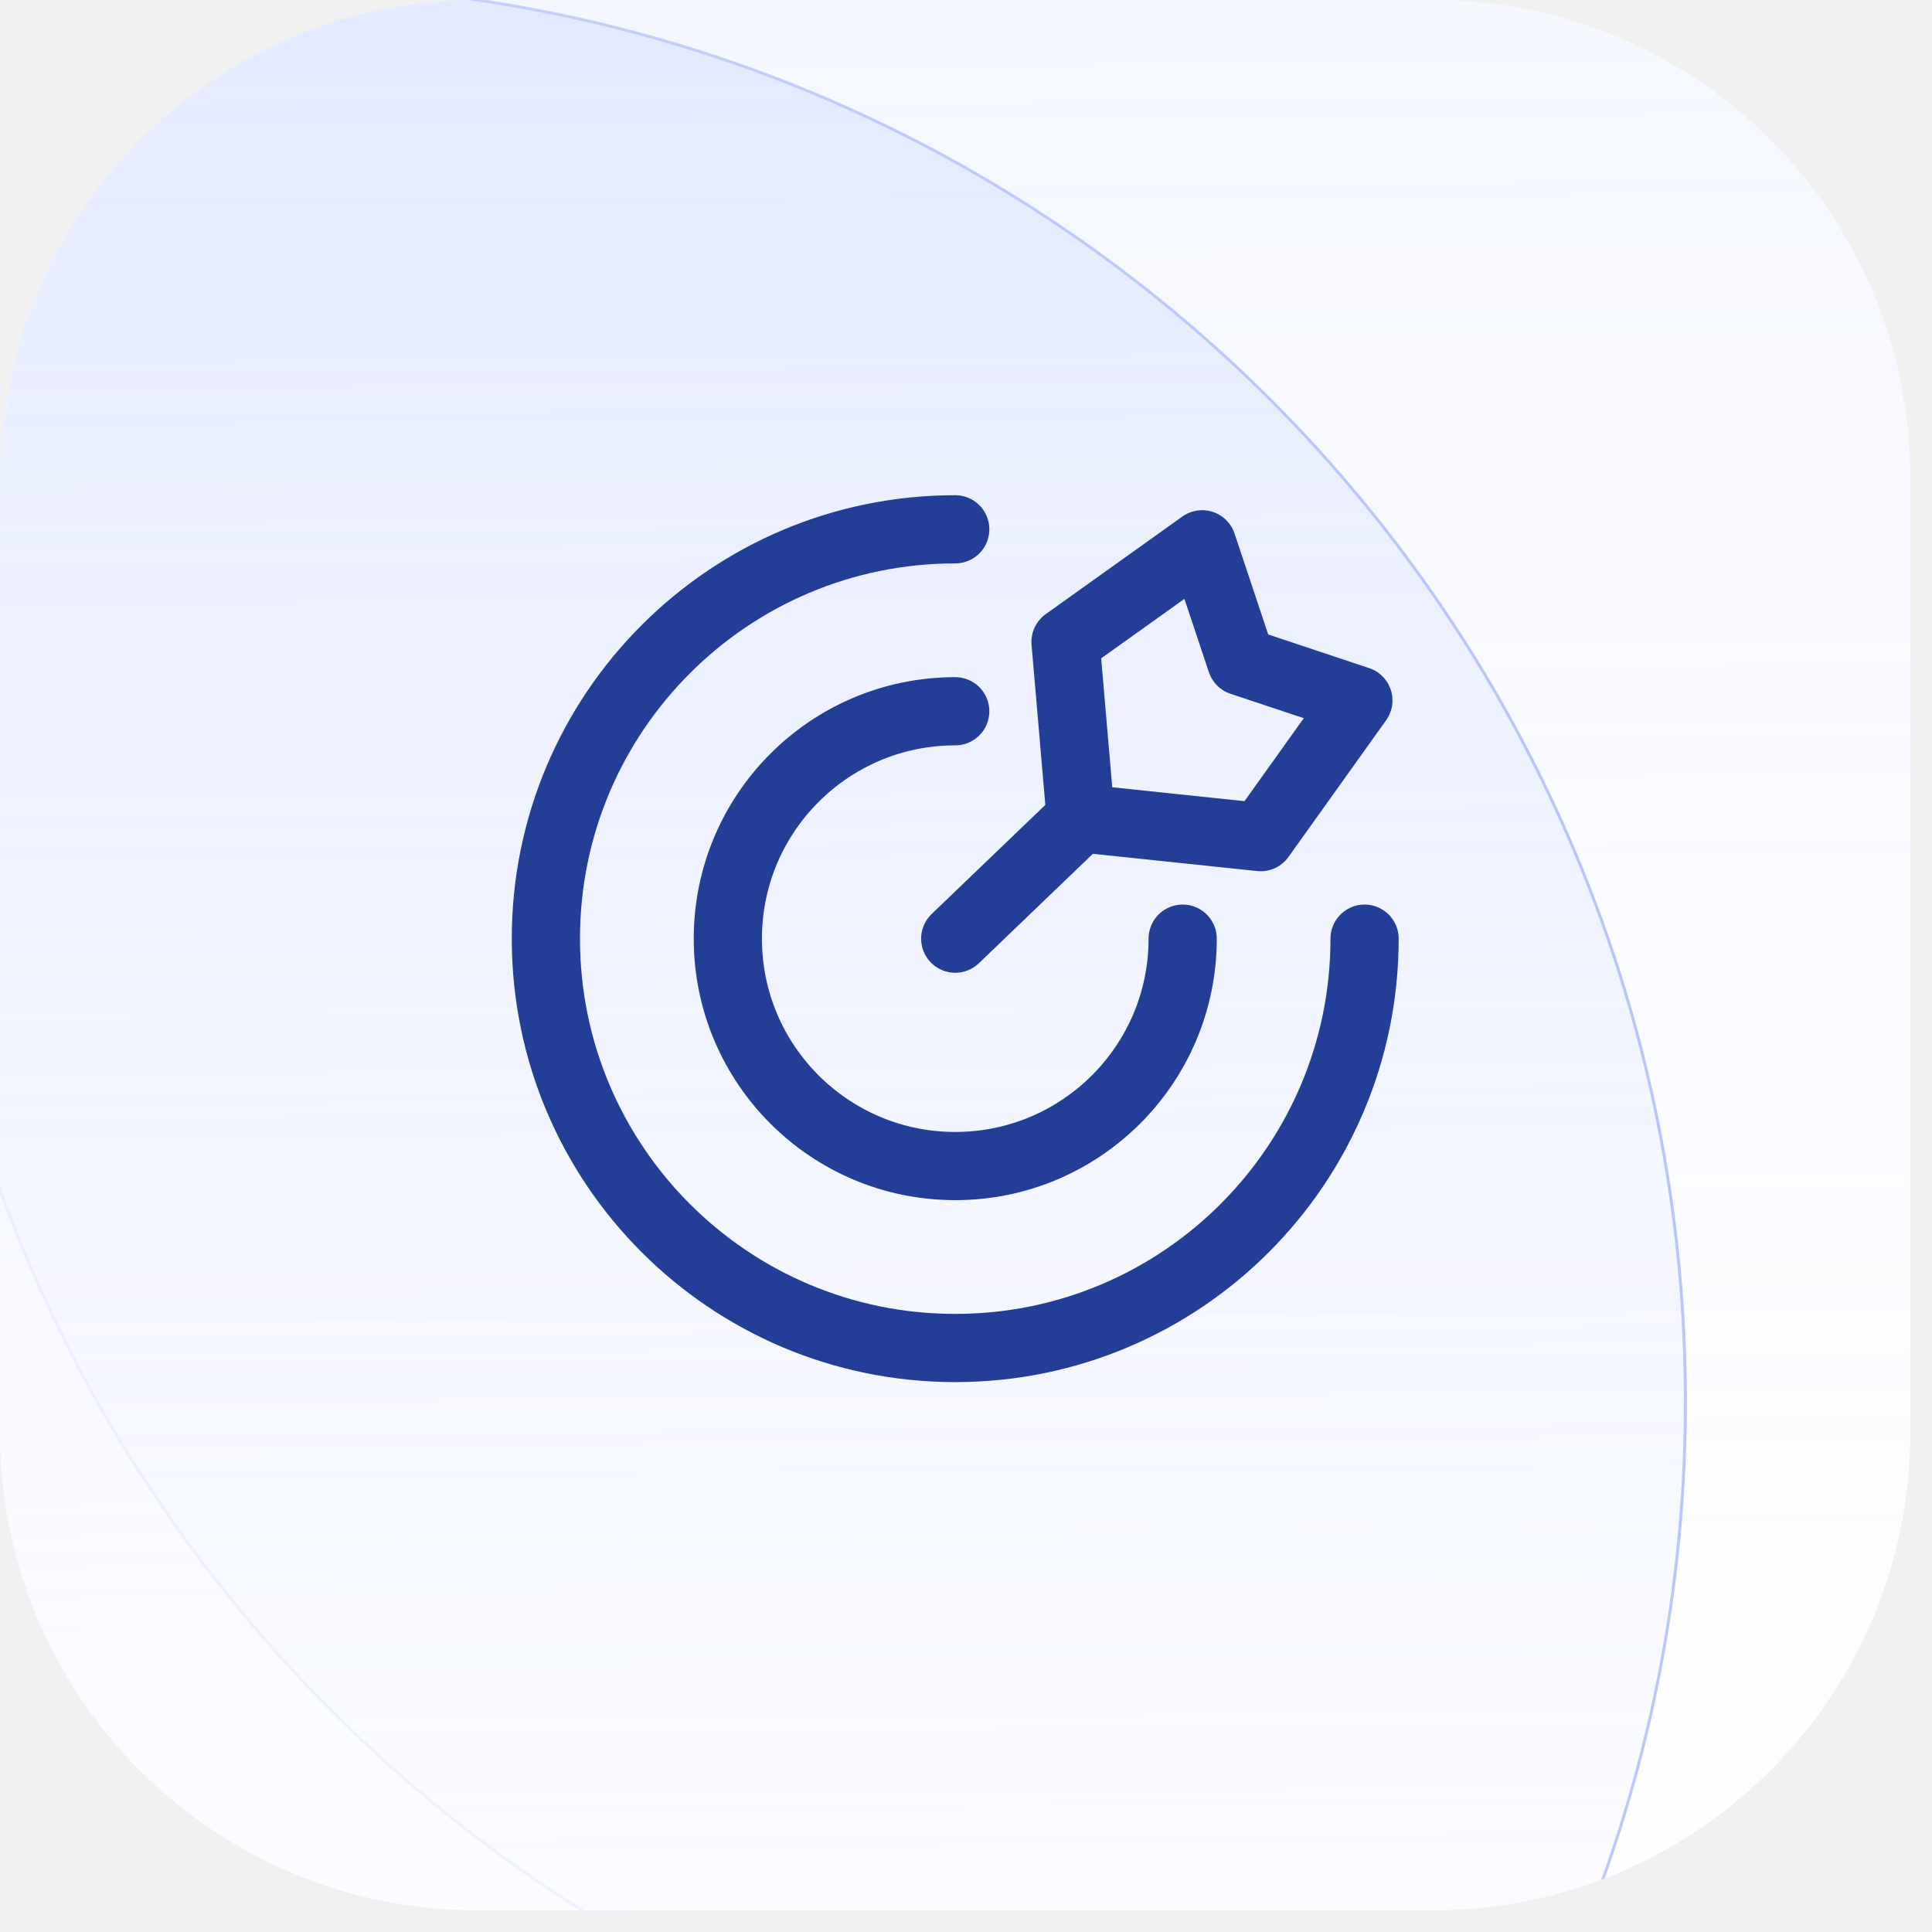
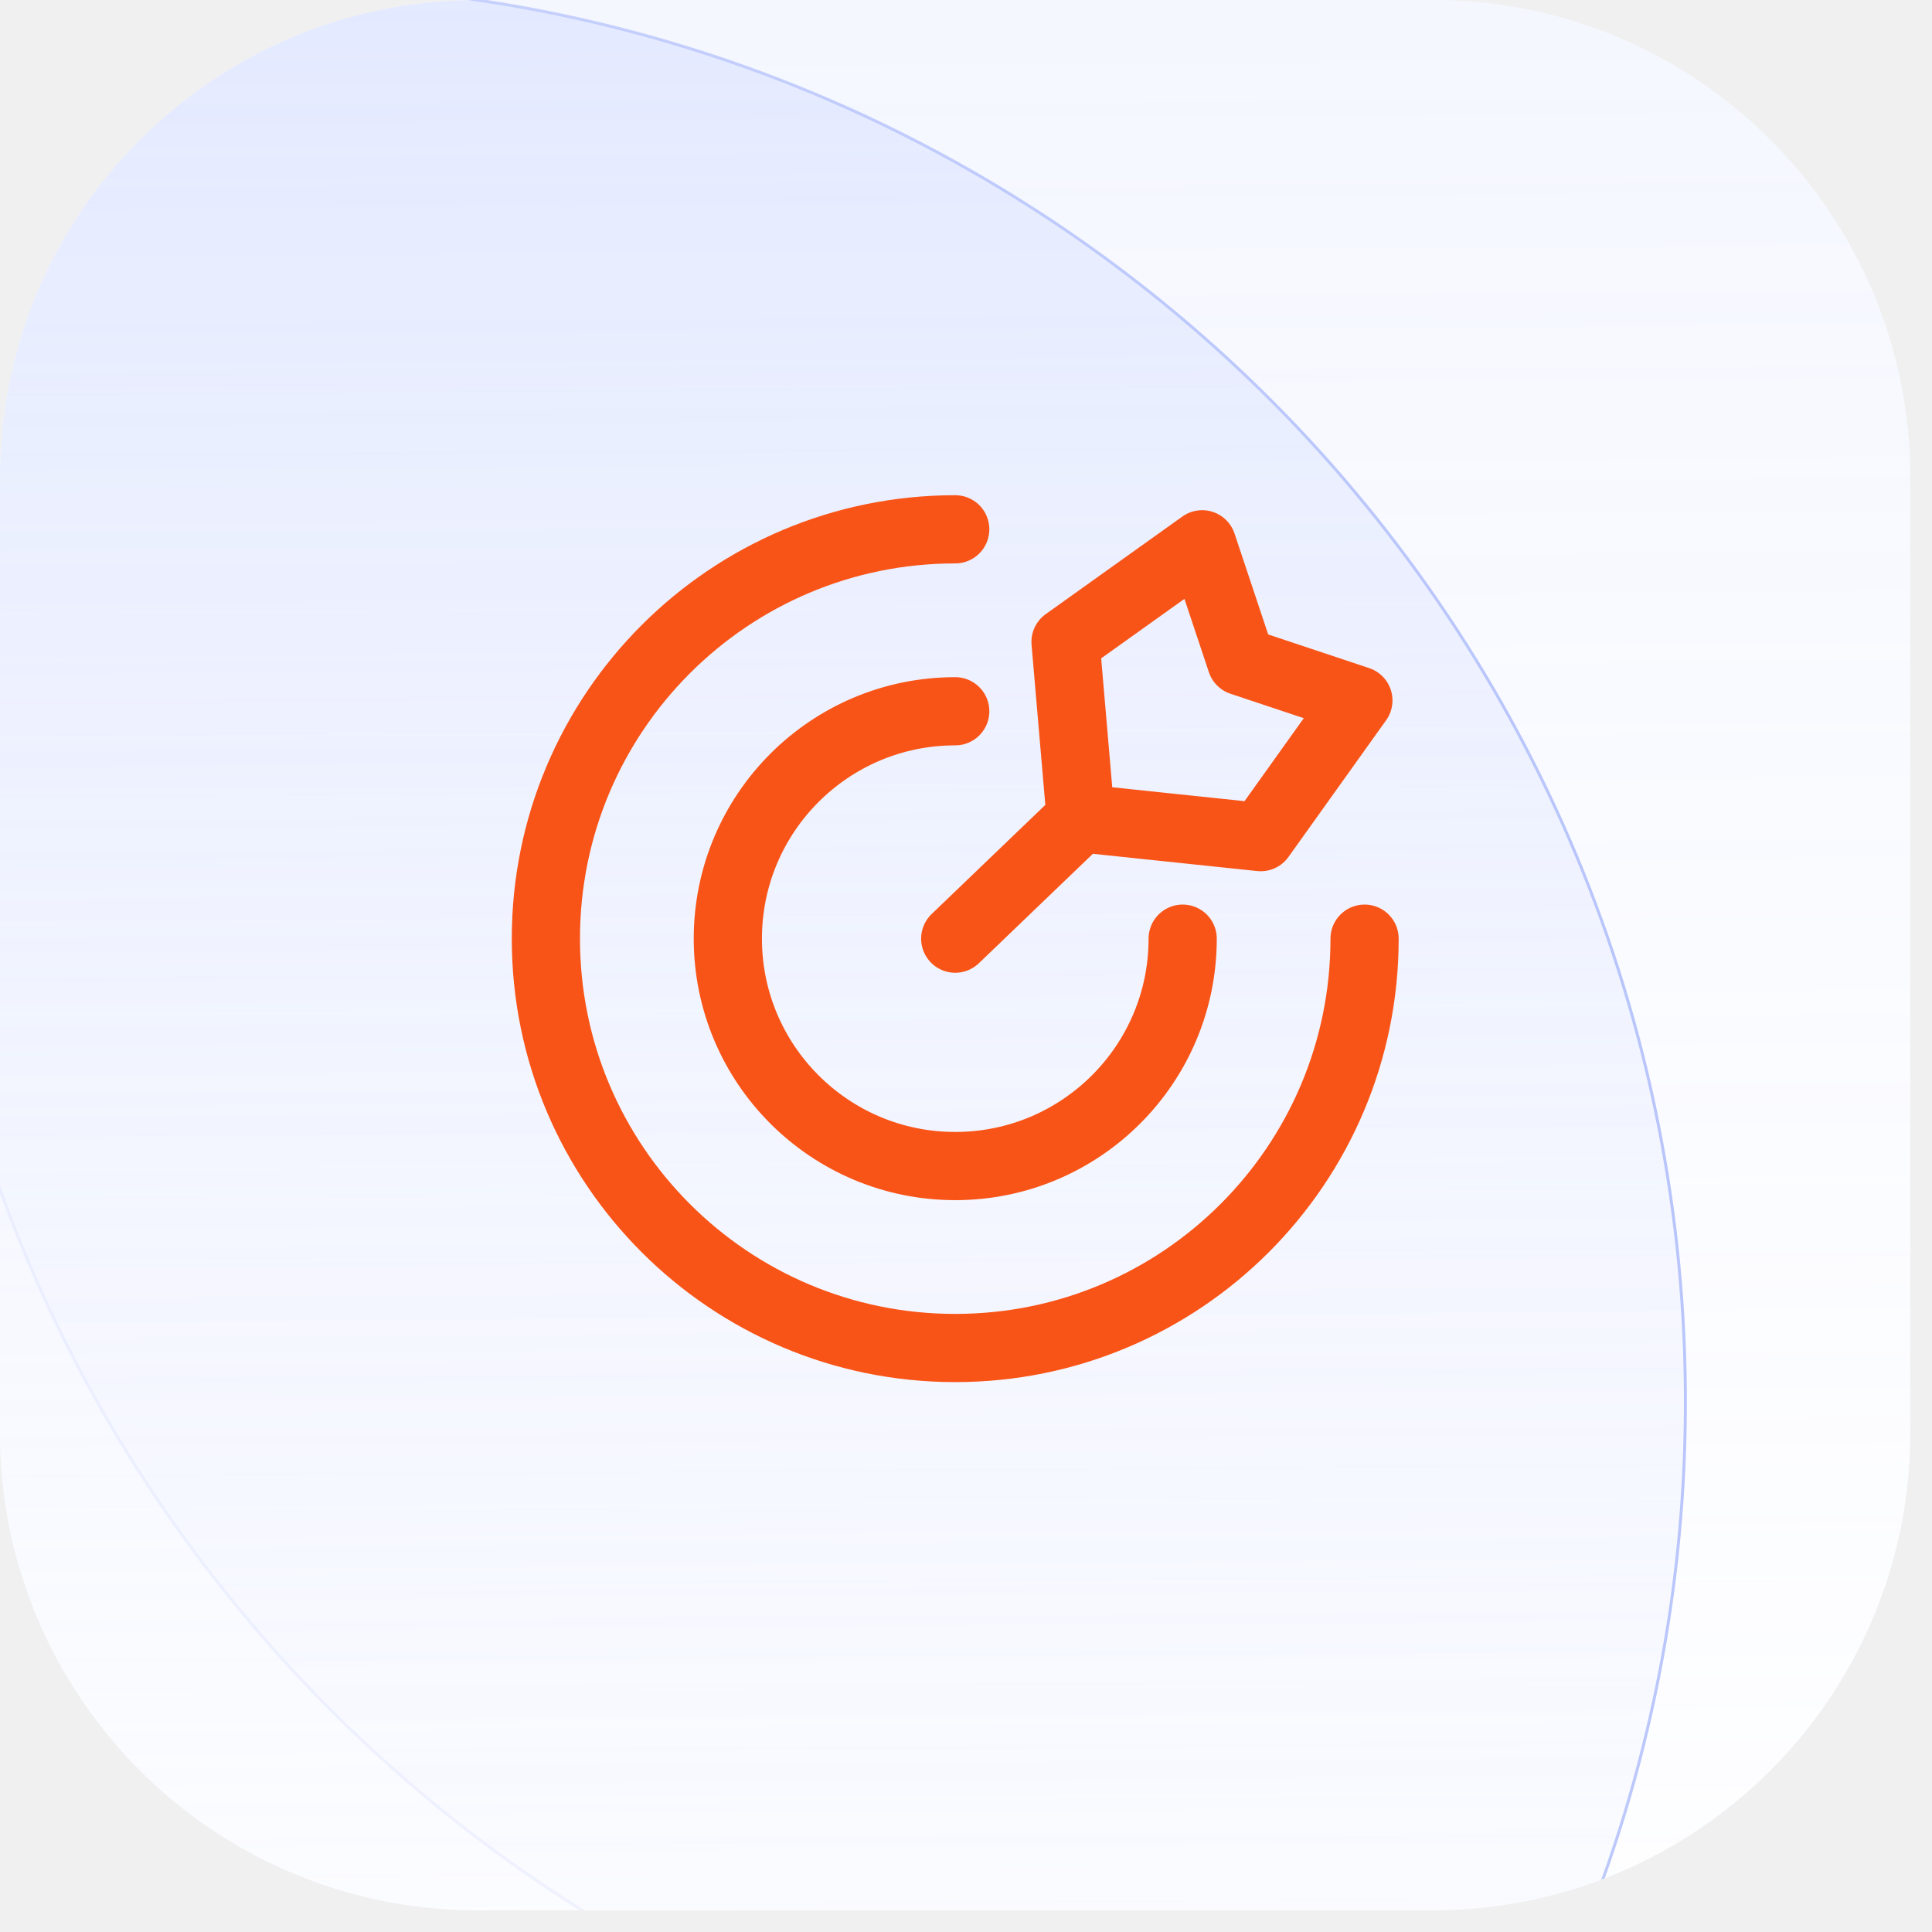
<svg xmlns="http://www.w3.org/2000/svg" width="33" height="33" viewBox="0 0 33 33" fill="none">
  <g clip-path="url(#clip0_1627_13150)">
    <rect width="32.629" height="32.629" rx="8.157" fill="white" />
    <circle cx="4.585" cy="23.942" r="24.203" transform="rotate(-0.403168 4.58507 23.9424)" fill="url(#paint0_linear_1627_13150)" stroke="url(#paint1_linear_1627_13150)" stroke-width="0.05" />
    <circle opacity="0.4" cx="22.773" cy="12.104" r="24.203" transform="rotate(-0.403168 22.7726 12.1045)" fill="url(#paint2_linear_1627_13150)" stroke="url(#paint3_radial_1627_13150)" stroke-width="0.05" />
-     <path d="M23.308 16.033C23.308 19.895 20.178 23.025 16.316 23.025C12.455 23.025 9.324 19.895 9.324 16.033C9.324 12.171 12.455 9.041 16.316 9.041M20.201 16.033C20.201 18.178 18.462 19.917 16.316 19.917C14.171 19.917 12.432 18.178 12.432 16.033C12.432 13.888 14.171 12.149 16.316 12.149M18.459 13.976L21.534 14.299L23.202 11.964L21.201 11.297L20.534 9.297L18.2 10.964L18.459 13.976ZM18.459 13.976L16.316 16.033" stroke="#233E97" stroke-width="1.165" stroke-linecap="round" stroke-linejoin="round" />
+     <path d="M23.308 16.033C23.308 19.895 20.178 23.025 16.316 23.025C12.455 23.025 9.324 19.895 9.324 16.033C9.324 12.171 12.455 9.041 16.316 9.041M20.201 16.033C20.201 18.178 18.462 19.917 16.316 19.917C14.171 19.917 12.432 18.178 12.432 16.033C12.432 13.888 14.171 12.149 16.316 12.149M18.459 13.976L21.534 14.299L23.202 11.964L21.201 11.297L20.534 9.297L18.2 10.964L18.459 13.976ZM18.459 13.976L16.316 16.033" stroke="#F95417" stroke-width="1.165" stroke-linecap="round" stroke-linejoin="round" />
  </g>
  <defs>
    <linearGradient id="paint0_linear_1627_13150" x1="4.585" y1="-0.285" x2="4.585" y2="48.17" gradientUnits="userSpaceOnUse">
      <stop stop-color="#DAE2FF" stop-opacity="0.56" />
      <stop offset="1" stop-color="white" stop-opacity="0.2" />
    </linearGradient>
    <linearGradient id="paint1_linear_1627_13150" x1="29.961" y1="21.534" x2="-26.169" y2="33.969" gradientUnits="userSpaceOnUse">
      <stop stop-color="#B5C2FB" />
      <stop offset="1" stop-color="#B5C2FB" stop-opacity="0" />
    </linearGradient>
    <linearGradient id="paint2_linear_1627_13150" x1="22.773" y1="-12.123" x2="22.773" y2="36.332" gradientUnits="userSpaceOnUse">
      <stop stop-color="#B4C4FF" stop-opacity="0.5" />
      <stop offset="1" stop-color="#E1E8FF" stop-opacity="0.082" />
      <stop offset="1" stop-color="#4C5C99" stop-opacity="0.08" />
    </linearGradient>
    <radialGradient id="paint3_radial_1627_13150" cx="0" cy="0" r="1" gradientUnits="userSpaceOnUse" gradientTransform="translate(22.7726 12.1045) rotate(89.968) scale(50.1919)">
      <stop offset="0.047" stop-color="#B5C2FB" stop-opacity="0" />
      <stop offset="1" stop-color="#B5C2FB" />
    </radialGradient>
    <clipPath id="clip0_1627_13150">
      <rect width="32.629" height="32.629" rx="8.157" fill="white" />
    </clipPath>
  </defs>
</svg>
